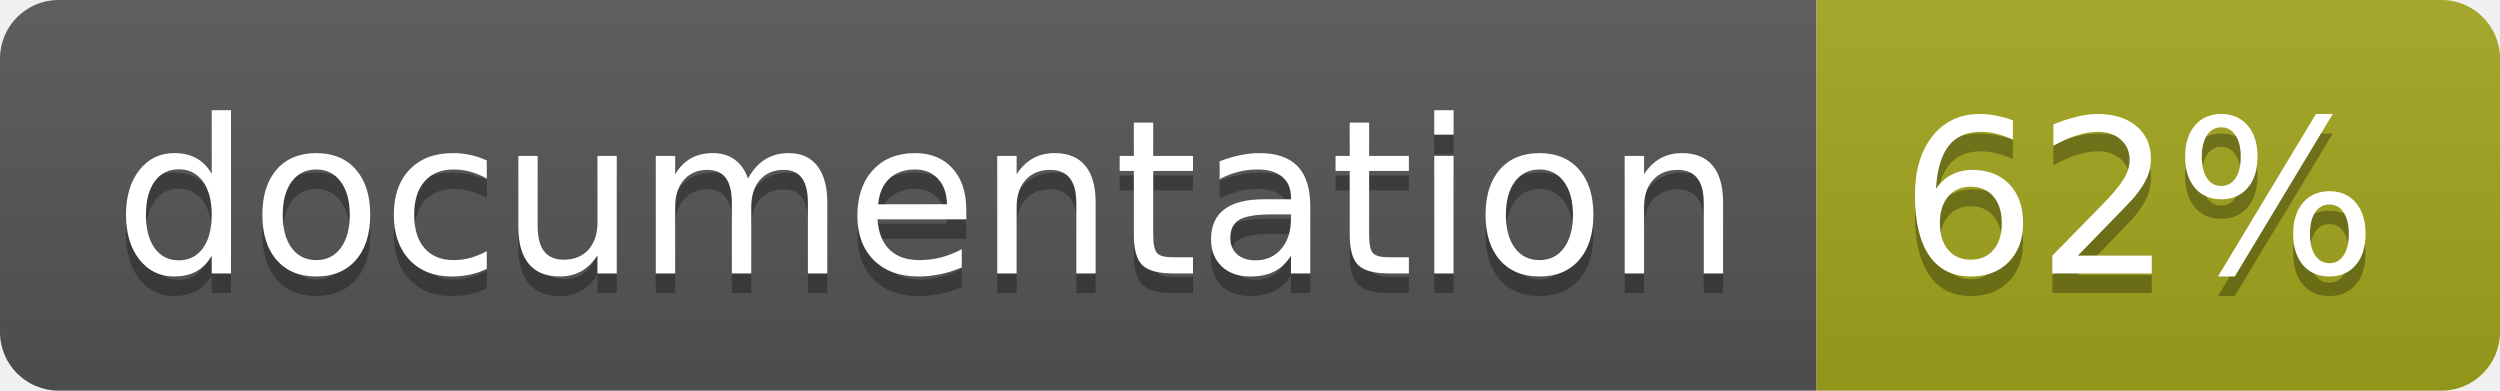
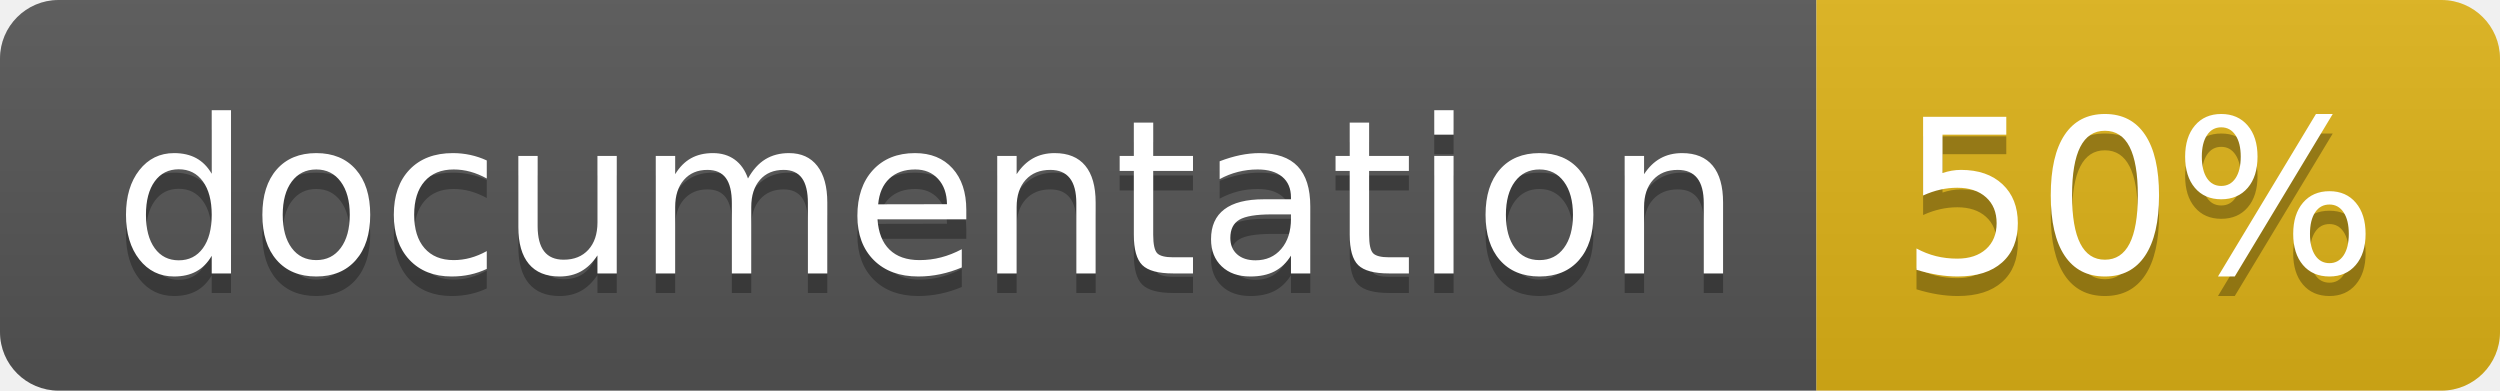
<svg xmlns="http://www.w3.org/2000/svg" width="128" height="20">
  <linearGradient id="b" x2="0" y2="100%">
    <stop offset="0" stop-color="#bbb" stop-opacity=".1" />
    <stop offset="1" stop-opacity=".1" />
  </linearGradient>
  <clipPath id="a">
    <rect width="128" height="20" rx="3" fill="#fff" />
  </clipPath>
  <g clip-path="url(#a)">
    <path fill="#555" d="M0 0h93v20H0z" />
-     <path fill="#a4a61d" d="M93 0h35v20H93z" />
+     <path fill="#dfb317" d="M93 0h35v20H93z" />
    <path fill="url(#b)" d="M0 0h128v20H0z" />
  </g>
  <g fill="#fff" text-anchor="middle" font-family="DejaVu Sans,Verdana,Geneva,sans-serif" font-size="110">
    <text x="475" y="150" fill="#010101" fill-opacity=".3" transform="scale(.1)" textLength="830">
      documentation
    </text>
    <text x="475" y="140" transform="scale(.1)" textLength="830">
      documentation
    </text>
    <text x="1095" y="150" fill="#010101" fill-opacity=".3" transform="scale(.1)" textLength="250">
-       62%
+       50%
    </text>
    <text x="1095" y="140" transform="scale(.1)" textLength="250">
-       62%
+       50%
    </text>
  </g>
</svg>
